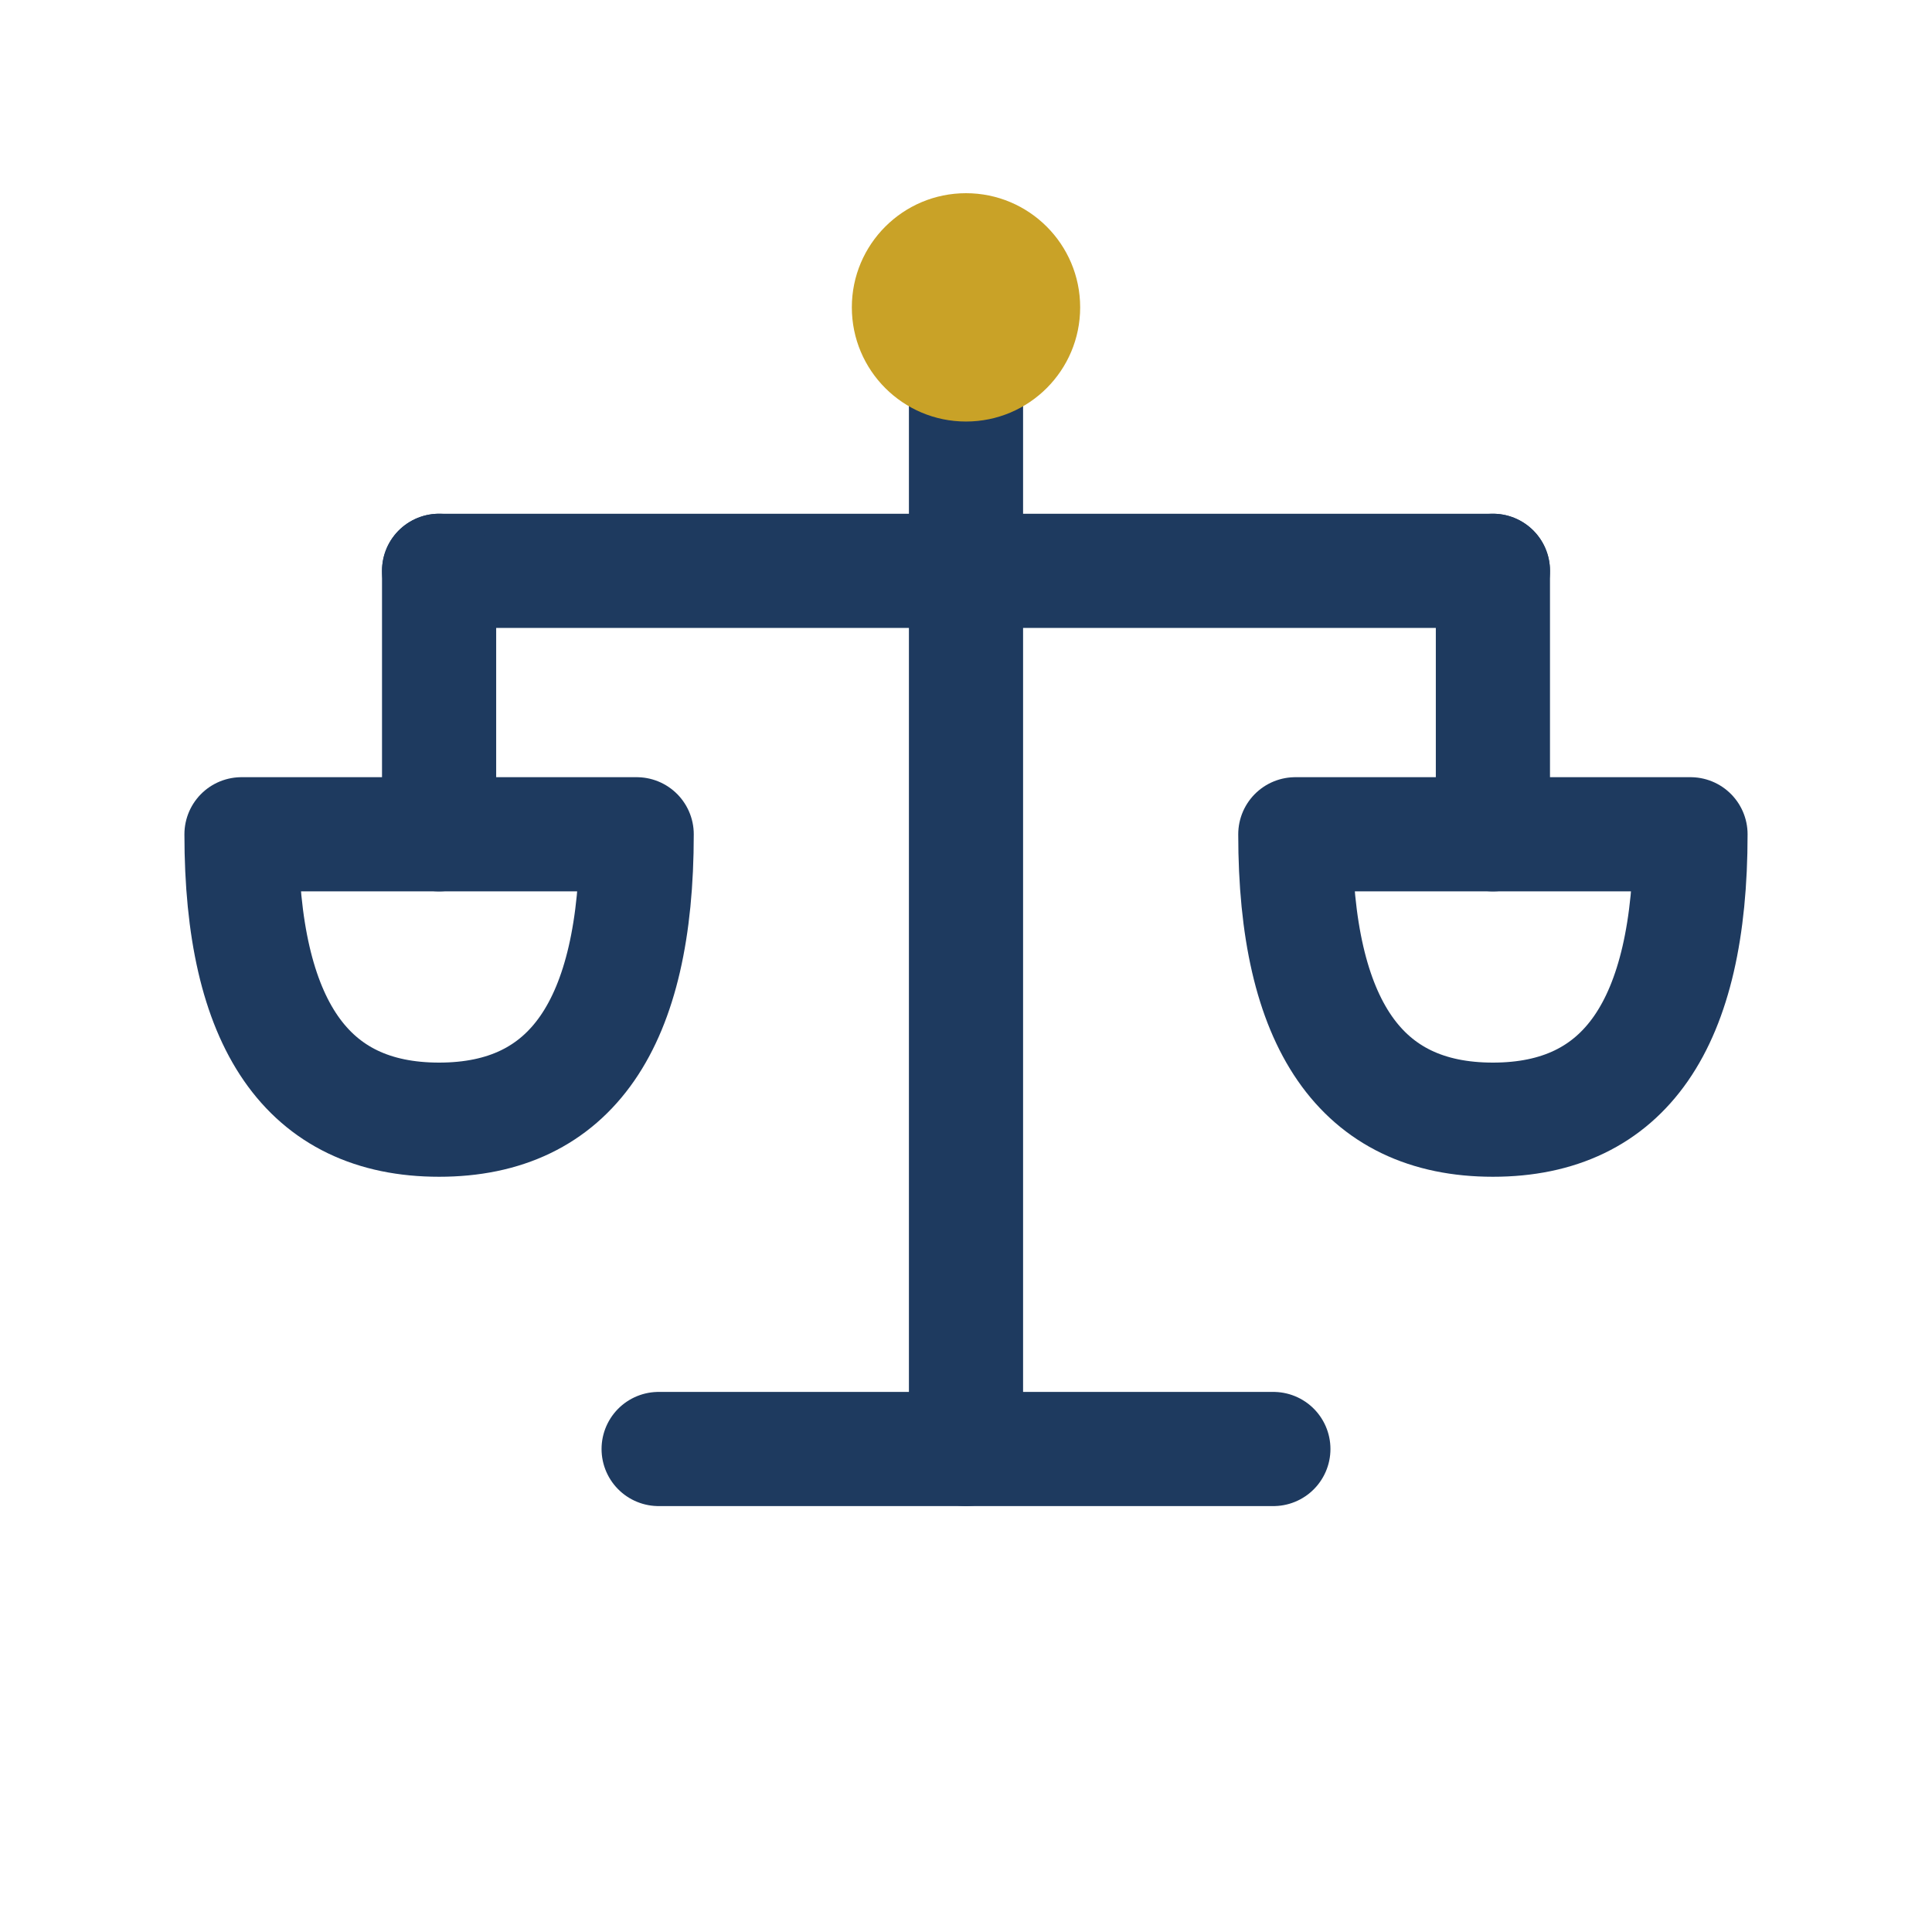
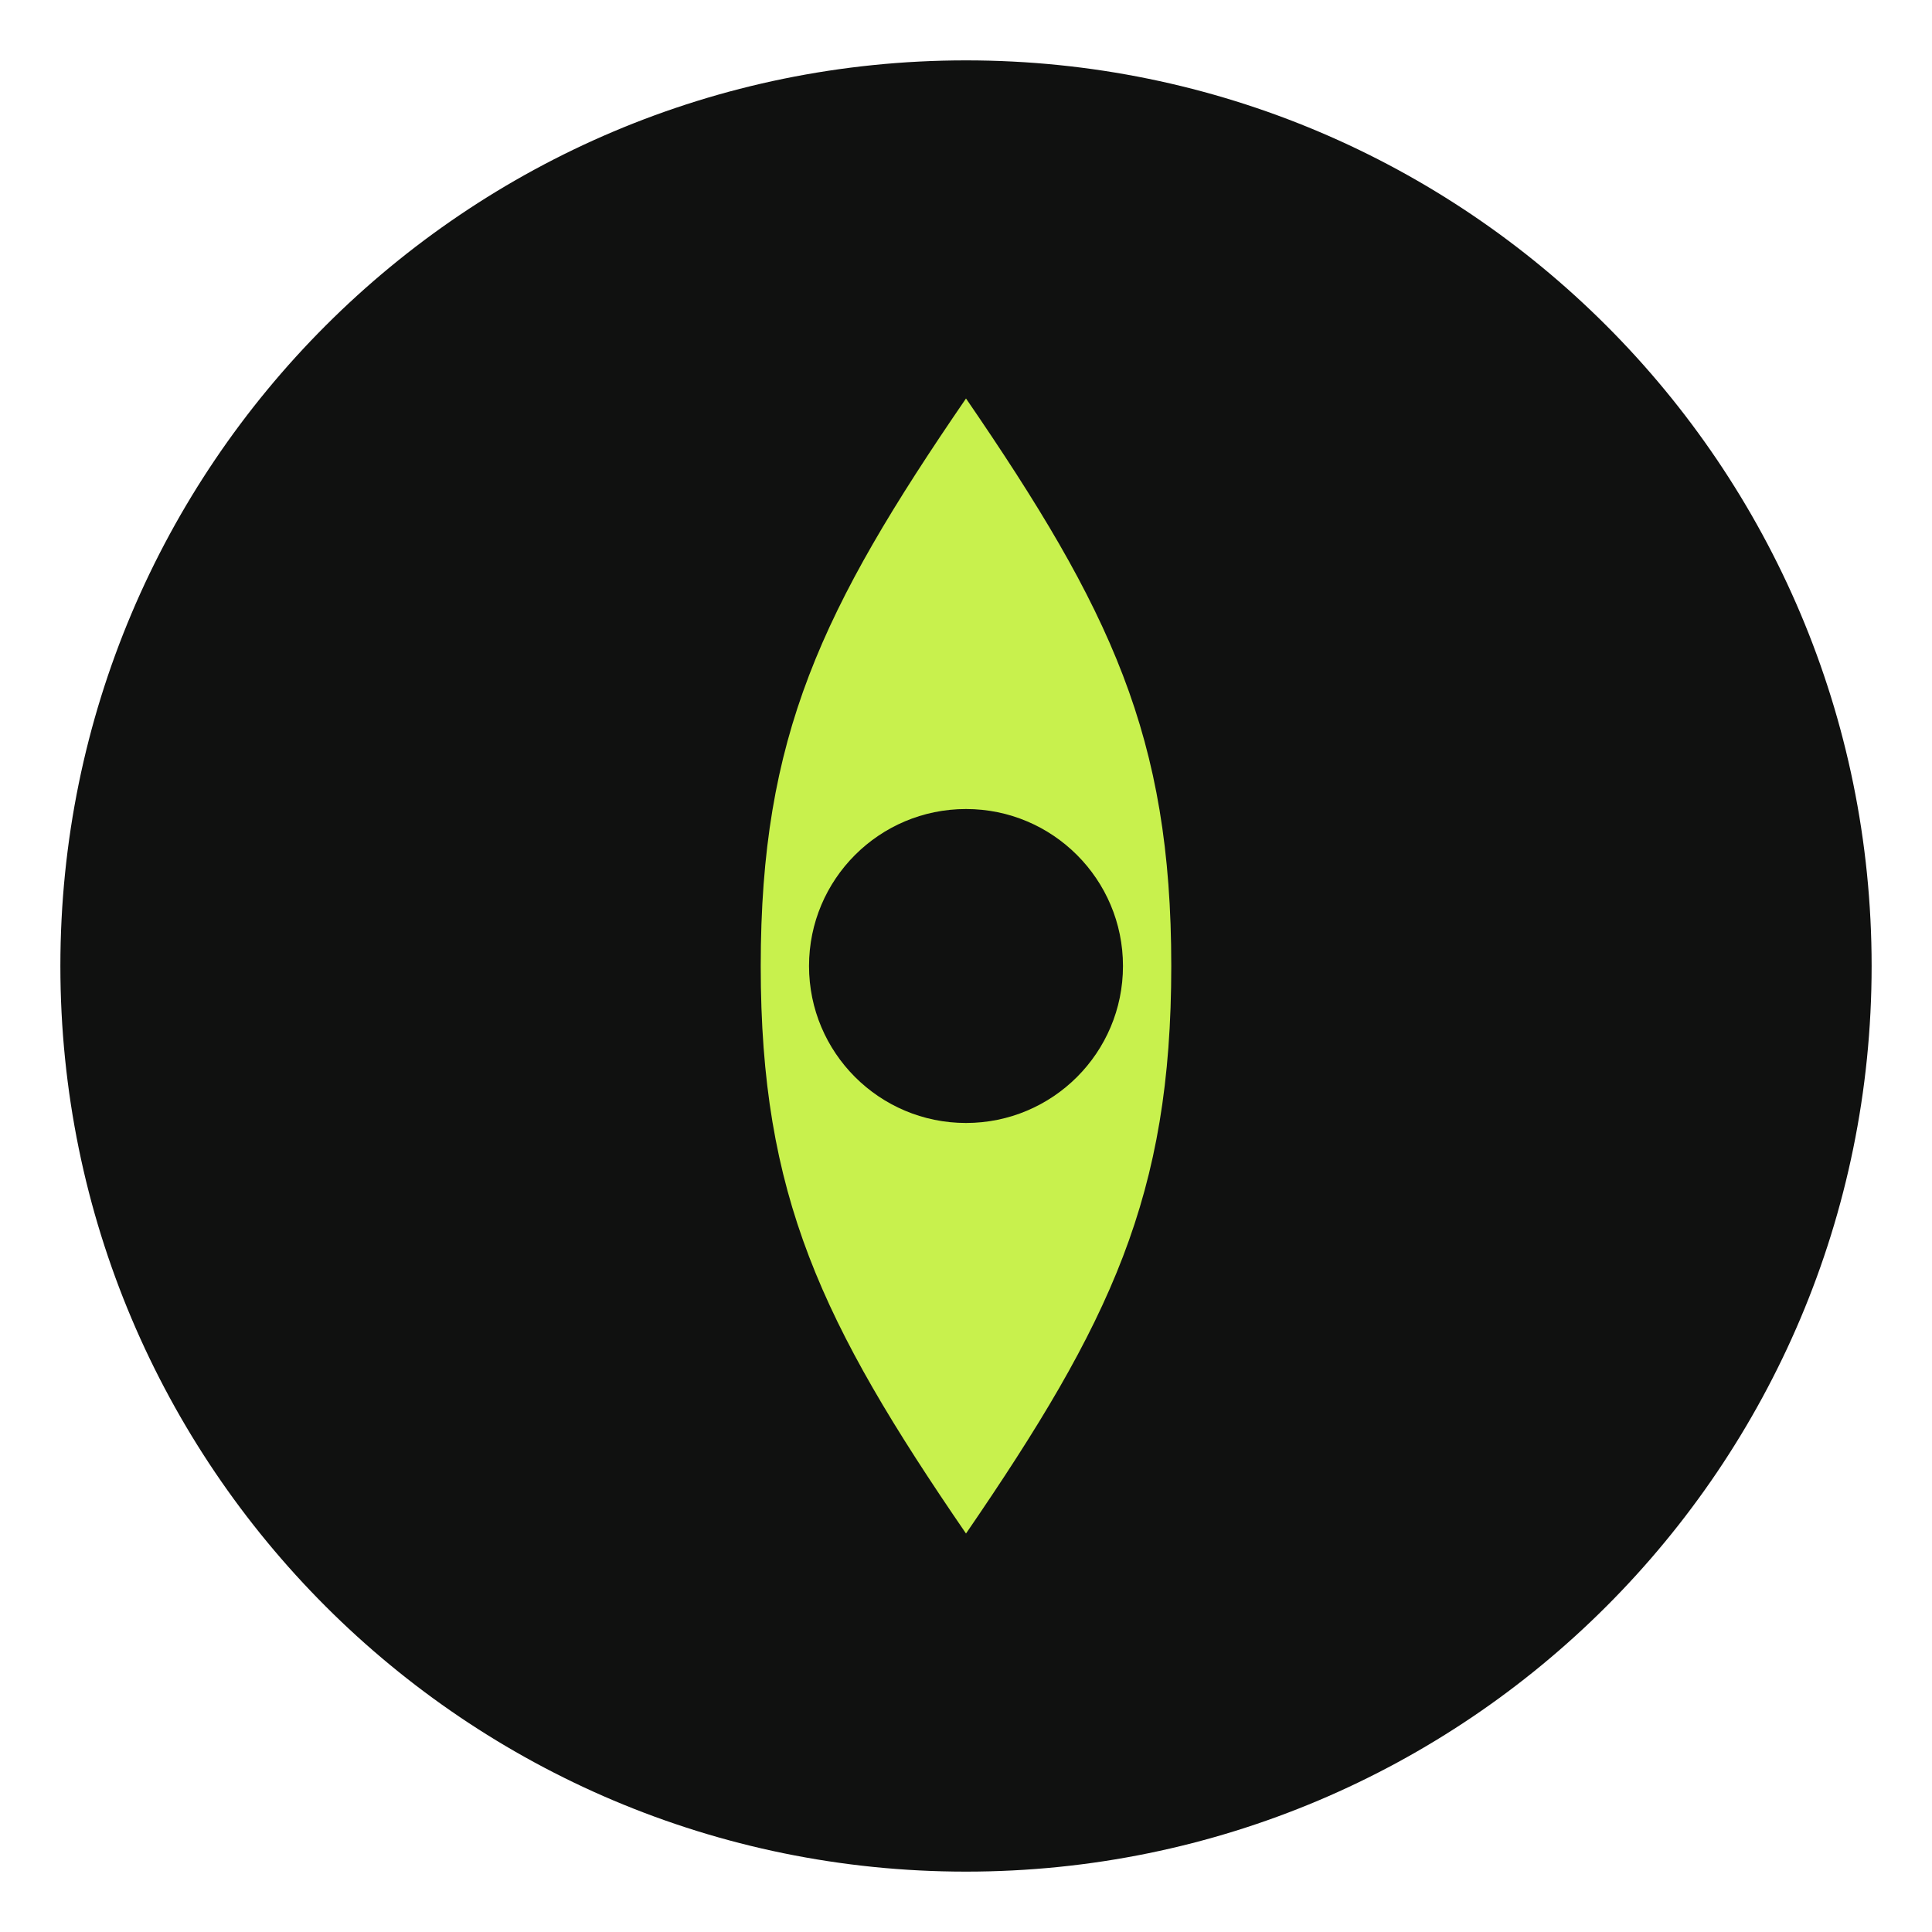
- <svg xmlns="http://www.w3.org/2000/svg" width="44" height="44" viewBox="0 0 44 44" fill="none">
-   <g stroke="#1e3a5f" stroke-width="2.6" stroke-linecap="round" stroke-linejoin="round">
-     <line x1="22" y1="7" x2="22" y2="33" />
-     <line x1="10" y1="13" x2="34" y2="13" />
-     <line x1="10" y1="13" x2="10" y2="19" />
-     <line x1="34" y1="13" x2="34" y2="19" />
-     <path d="M5.5 19 H14.5 Q14.5 25.5 10 25.5 Q5.5 25.5 5.5 19 Z" />
-     <path d="M29.5 19 H38.5 Q38.5 25.5 34 25.5 Q29.5 25.5 29.5 19 Z" />
-     <line x1="15" y1="33" x2="29" y2="33" />
-   </g>
-   <circle cx="22" cy="7" r="2.6" fill="#C9A227" />
+ <svg xmlns="http://www.w3.org/2000/svg" viewBox="0 0 32 32" role="img" aria-label="Site icon">
+   <circle cx="16" cy="16" r="15" fill="#101110" />
+   <path d="M16 6.6c2.4 3.5 3.4 5.6 3.4 9.4s-1 5.9-3.4 9.4c-2.4-3.5-3.4-5.6-3.4-9.4s1-5.9 3.4-9.4z" fill="#C8F14D" />
+   <circle cx="16" cy="16" r="2.6" fill="#101110" />
</svg>
